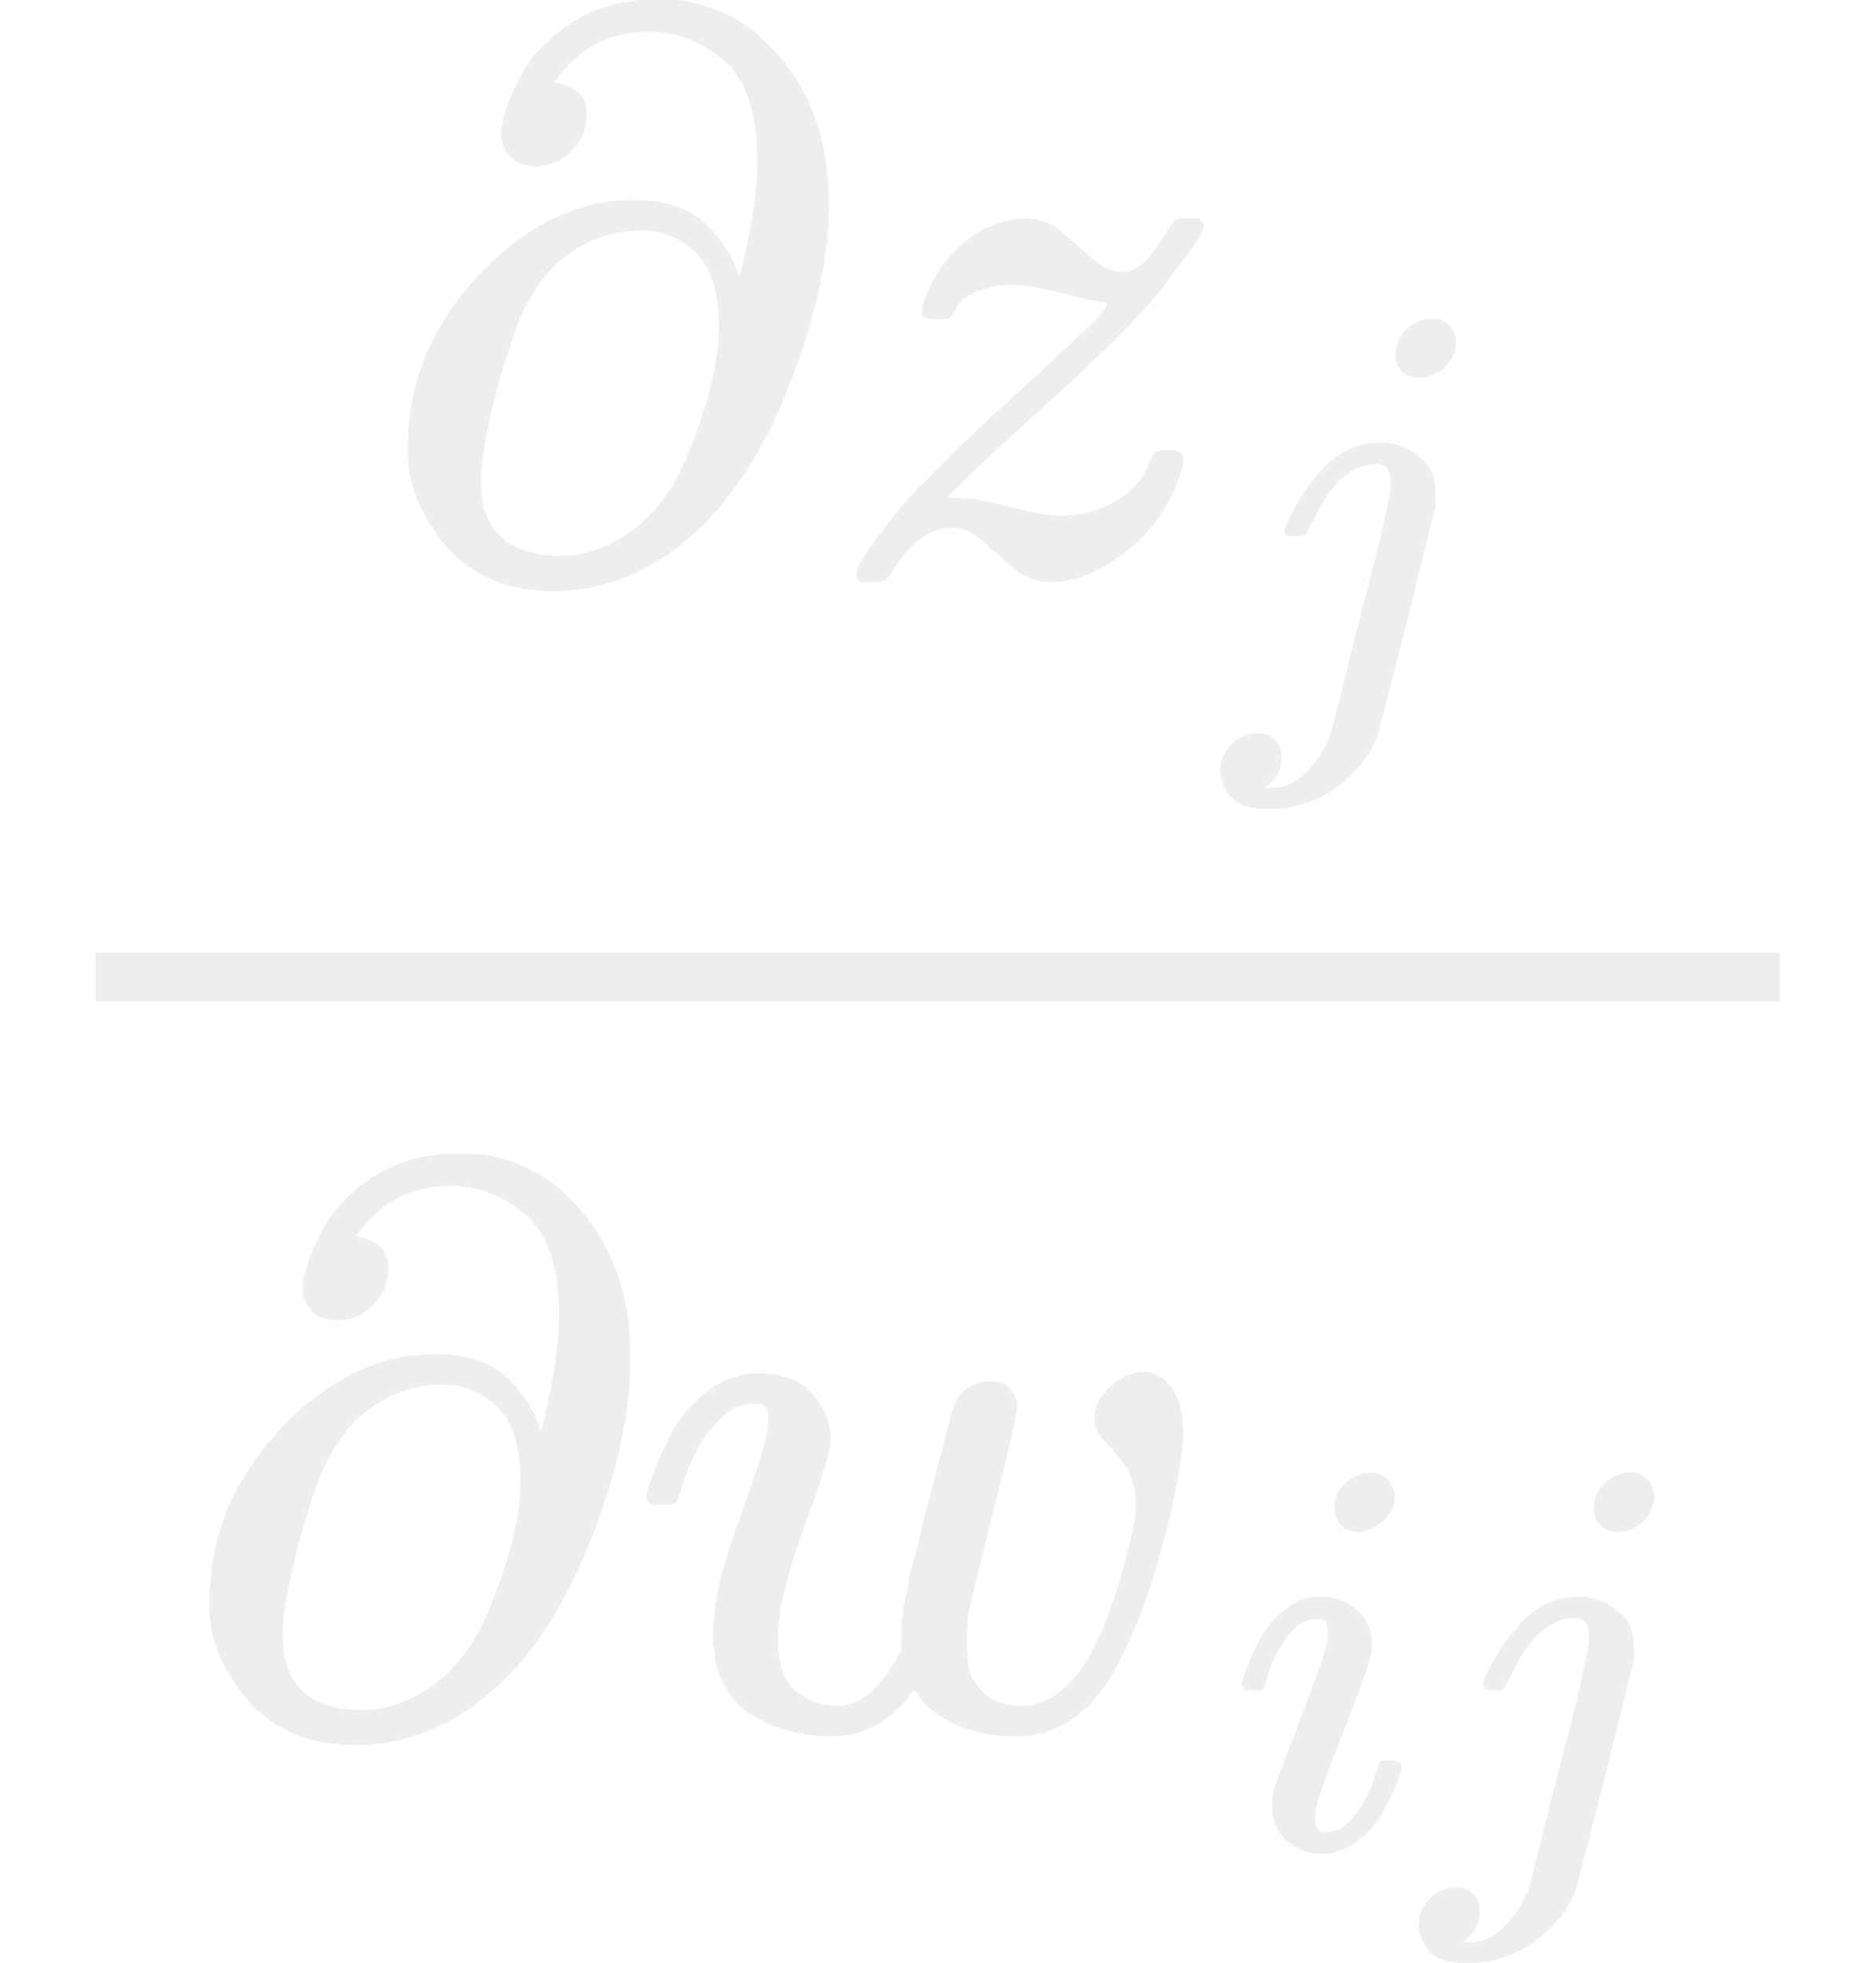
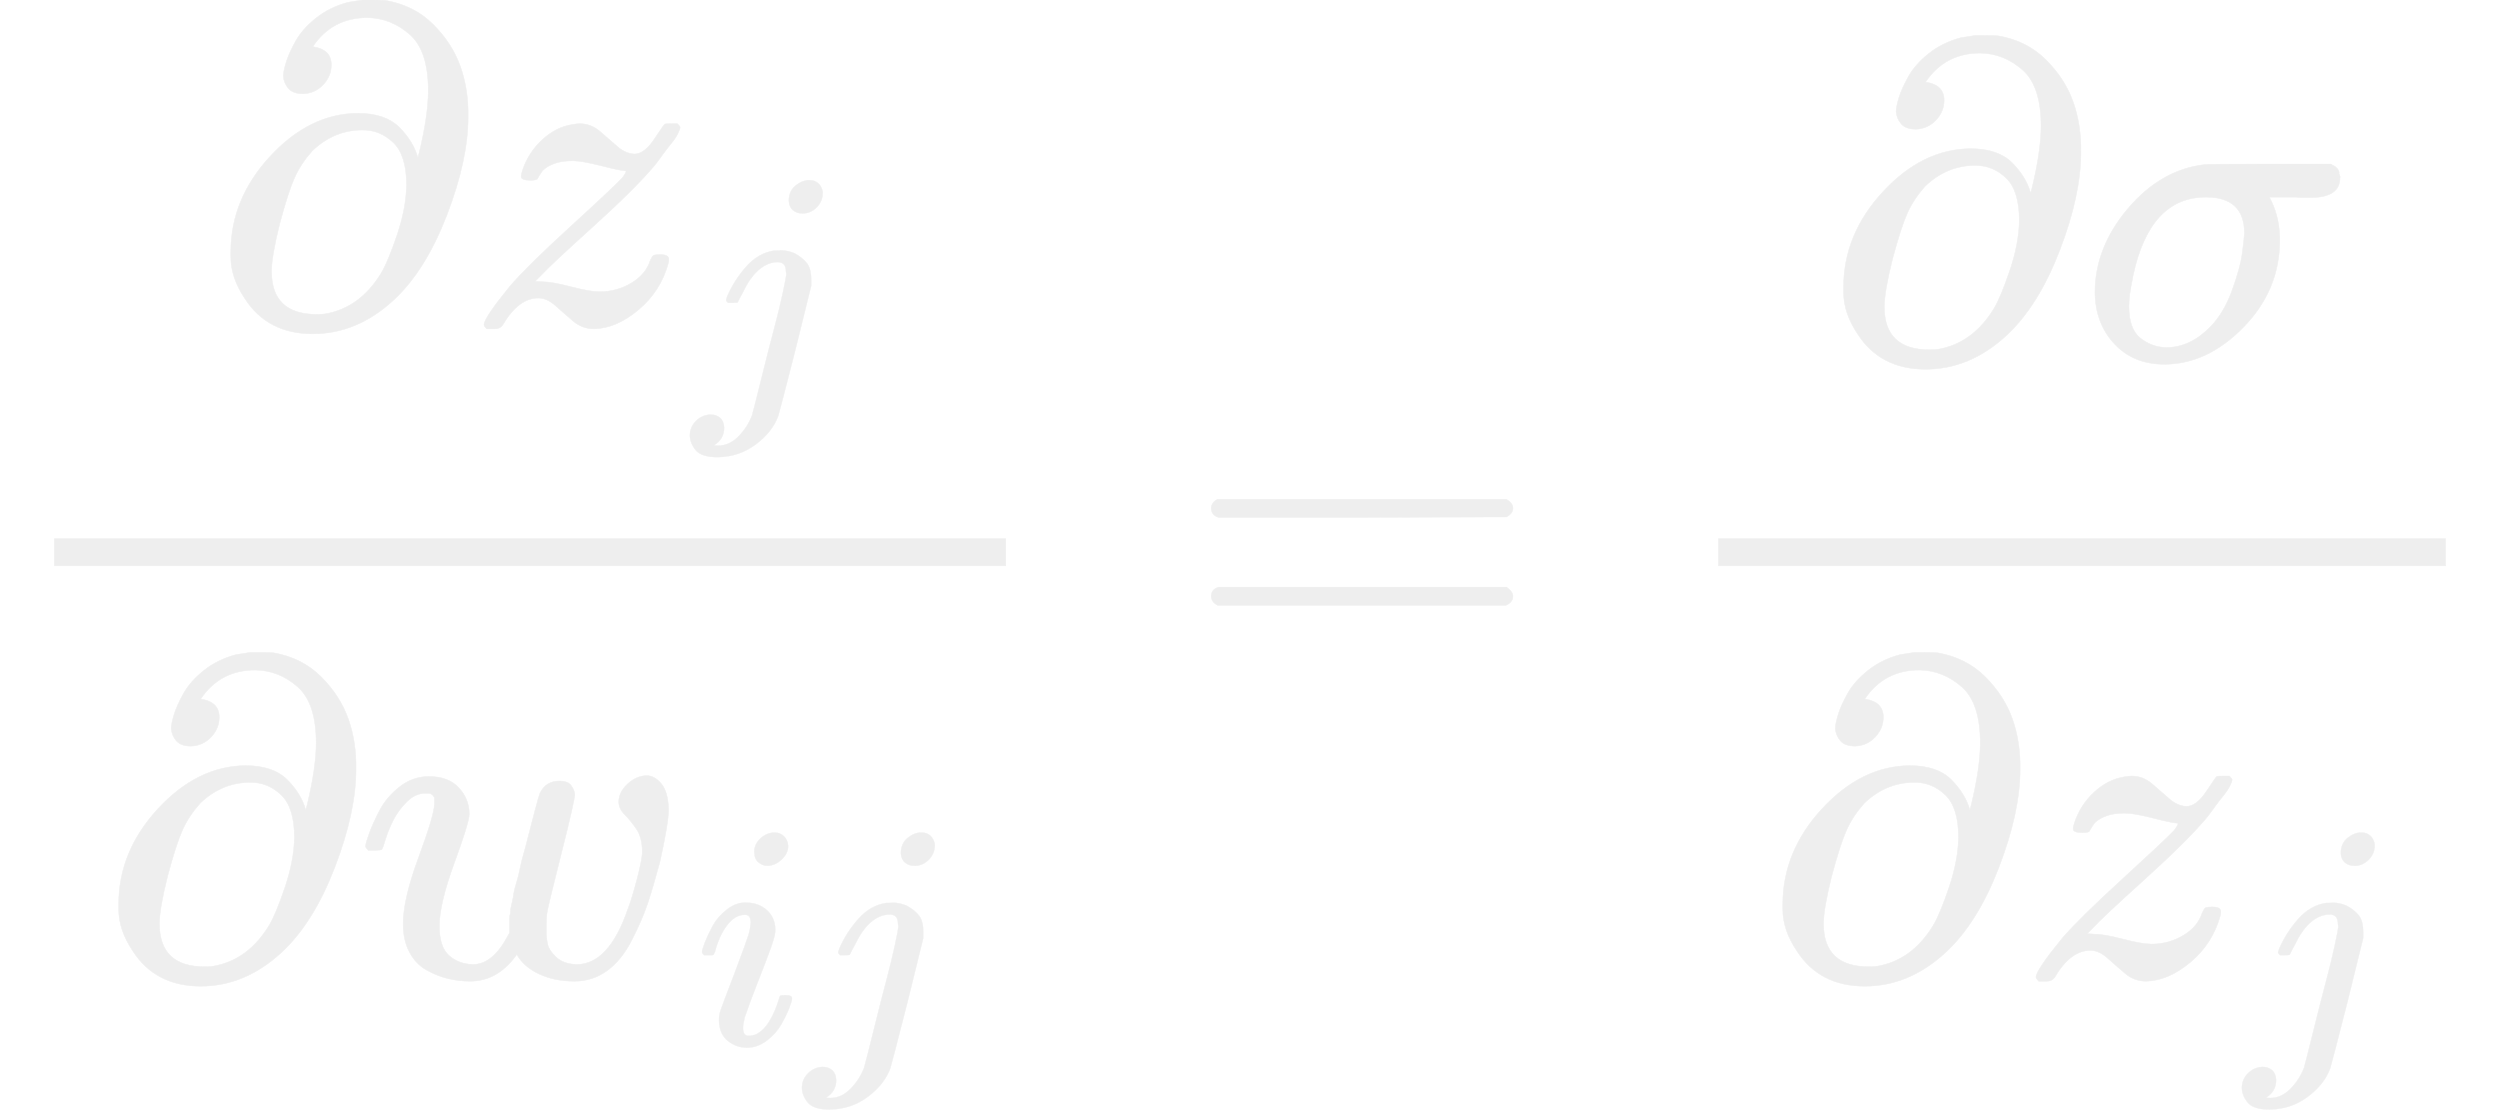
- <svg xmlns="http://www.w3.org/2000/svg" xmlns:xlink="http://www.w3.org/1999/xlink" width="42.36" height="44.336" viewBox="0 -1469.2 2340.3 2449.5">
+ <svg xmlns="http://www.w3.org/2000/svg" xmlns:xlink="http://www.w3.org/1999/xlink" width="99.896" height="44.336" viewBox="0 -1469.2 5519.2 2449.5">
  <defs>
    <path id="A" d="M202 508q-23 0-33 12-10 12-11 27 0 10 6 30 6 20 21 47 15 27 45 51 30 24 71 35l32 5h12q33 0 39-1 63-11 105-53 42-42 60-93 18-51 17-111 0-95-47-217-47-122-117-187-81-75-179-75-100 0-150 78-31 46-31 92v11q0 117 87 211 87 94 193 95 61 0 92-31 31-31 41-67l3 11q20 83 20 137 0 88-41 124-41 36-93 37-78 0-121-64 41-6 41-40 0-25-18-44-18-19-44-20zm228-202q0 66-29 94-29 28-68 28-63 0-111-46-25-28-39-59-14-31-33-102-18-72-18-105 0-95 100-95 12 0 18 1 77 13 124 90 15 25 35 84 20 59 21 110z" />
    <path id="B" d="M347 338q-10 0-53 11-43 11-63 11-20 0-34-4-14-4-23-10-9-6-12-11-3-5-7-11l-2-4q-3-3-15-3-21 0-21 8 0 5 3 14 13 39 43 67 30 28 66 34 12 2 17 2 25 0 45-17 20-17 38-33 18-16 38-17 22 0 44 33 22 33 23 33 1 1 15 1h13q6-6 6-8 0-4-5-14-5-10-14-21-9-11-17-22-8-11-14-19l-7-9q-43-51-136-135-93-84-115-108l-12-12 15-1q22 0 64-11 42-11 63-11 38 0 70 19 32 19 42 50 4 9 7 11 3 2 15 2 19 0 19-10 0-5-1-9-17-62-66-103-49-41-98-42-26 0-46 17-20 17-39 34-19 17-38 17-44 0-79-60-6-8-17-8h-5-13q-6 6-6 9 0 15 58 86 39 45 132 130 93 85 115 108 12 16 7 16z" />
    <path id="C" d="M297 596q0 31 21 48 21 17 43 17 17 0 28-10 11-10 14-28 0-28-19-47-19-19-44-19-18 0-30 10-12 10-13 29zm-9-220q0 29-26 29-22 0-42-12-20-12-35-31-15-19-24-37-9-18-17-32l-7-14q-2-1-16-1h-14q-6 6-6 8 0 2 4 13 21 49 59 92 38 43 88 50 1 0 8 0 7 0 12 1 24-1 44-10 25-14 38-31 13-17 13-53v-16l-49-199Q267-67 264-75q-18-50-70-89-52-39-119-40-50 0-68 21-18 21-19 46 0 27 19 46 19 19 46 20 17 0 29-10 12-10 13-31 0-36-32-55 6-1 14-1 34 0 62 28 28 28 43 66l11 42q11 43 26 104 15 61 32 125 17 64 27 111 10 47 11 57 0 7-1 11z" />
    <path id="D" d="M580 385q0 21 19 39 19 18 42 19 18 0 33-18 15-18 16-57 0-29-19-115-15-56-27-92-12-36-35-81-23-45-55-68-32-23-72-23-44 0-78 16-34 16-49 43-1-1-3-4-41-55-100-55-26 0-50 6-24 6-47 19-23 13-37 39-14 26-14 63 0 54 34 146 34 92 35 117 0 1 0 2 0 9 0 12 0 3-4 7-4 4-11 4h-4q-23 0-42-19-19-19-30-41-11-22-17-42-6-20-8-22-2-2-16-2H27q-6 6-6 9 0 6 8 28 8 22 23 51 15 29 44 52 29 23 65 23 43 0 66-25 23-25 23-58 0-18-33-108-33-90-33-139 0-46 21-65 21-19 53-20 43 0 76 61l5 9v23q0 3 0 9 0 6 1 8 1 2 1 7 0 5 1 9 1 4 3 13 2 9 3 17 1 8 6 24 5 16 8 32 3 16 11 43 29 114 33 123 13 27 43 27 19 0 26-10 7-10 8-19 0-13-29-128-29-115-32-132-2-11-2-35v-7q0-15 3-29 3-14 19-29 16-15 45-16 71 0 113 122 9 23 20 65 11 42 12 60 0 33-13 52-13 19-26 32-13 13-13 28z" />
    <path id="E" d="M184 600q0 24 19 42 19 18 44 19 18 0 30-12 12-12 13-30 0-23-20-42-20-19-44-20-15 0-28 10-13 10-14 33zM21 287q0 8 9 31 9 23 24 51 15 28 44 51 29 23 60 22 39 0 65-23 26-23 27-62 0-17-14-56-14-39-40-105-26-66-42-113-5-22-5-32 0-25 17-25 9 0 19 3 10 3 23 14 13 11 27 35 14 24 25 59 3 12 5 14 2 2 17 2 20 0 20-10 0-8-9-31-9-23-25-51-16-28-45-50-29-22-62-22-32 0-59 21-27 21-28 64 0 17 5 32 5 15 43 114 38 101 44 121 6 20 7 39 0 24-17 24h-2q-30 0-55-33-25-33-38-84-1-1-2-3-1-2-1-3 0-1-2-2-2-1-3-1-1 0-4 0-3 0-8 0H27q-6 6-6 9z" />
+     <path id="F" d="M56 347q0 13 14 20h637q15-8 15-20 0-11-14-19l-318-1H72q-16 5-16 20zm0-194q0 15 16 20h636q14-10 14-20 0-13-15-20H70q-14 7-14 20z" />
+     <path id="G" d="M184-11q-68 0-110 45-42 45-43 113 0 100 73 186 73 86 170 97 1 1 140 1h138q1-1 3-2 2-1 4-2 2-1 3-2 1-1 3-3 2-2 2-2 0 0 2-4 2-4 1-4-1 0 1-5 2-5 1-6 0-44-65-44-7 0-17 0-10 0-14 1h-60l5-10q18-38 18-85 0-110-80-192-80-82-175-82zm177 289q0 80-85 80-124 0-161-174-1-4-1-6-8-37-8-61 0-50 25-70 25-20 57-21 54 0 99 47 29 30 47 80 18 50 22 80 4 30 5 45z" />
  </defs>
  <g stroke="#eee" fill="#eee" transform="scale(1 -1)">
    <g transform="translate(467.5 754.2)">
      <use xlink:href="#A" />
      <g transform="translate(566)">
        <use xlink:href="#B" />
        <use xlink:href="#C" transform="matrix(.707 0 0 .707 498 -150)" />
      </g>
    </g>
    <g transform="translate(220 -686)">
      <use xlink:href="#A" />
      <g transform="translate(566)">
        <use xlink:href="#D" />
        <g transform="matrix(.707 0 0 .707 749 -150)">
          <use xlink:href="#E" />
          <use xlink:href="#C" x="345" />
        </g>
      </g>
    </g>
    <path d="M120 220h2100.3v60H120z" />
+     <use xlink:href="#F" x="2618.1" />
+     <g transform="translate(3673.8)">
+       <g transform="translate(354.2 676)">
+         <use xlink:href="#A" />
+         <use xlink:href="#G" x="566" />
+       </g>
+       <g transform="translate(220 -686)">
+         <use xlink:href="#A" />
+         <g transform="translate(566)">
+           <use xlink:href="#B" />
+           <use xlink:href="#C" transform="matrix(.707 0 0 .707 498 -150)" />
+         </g>
+       </g>
+       <path d="M120 220h1605.3v60H120z" />
+     </g>
  </g>
</svg>
